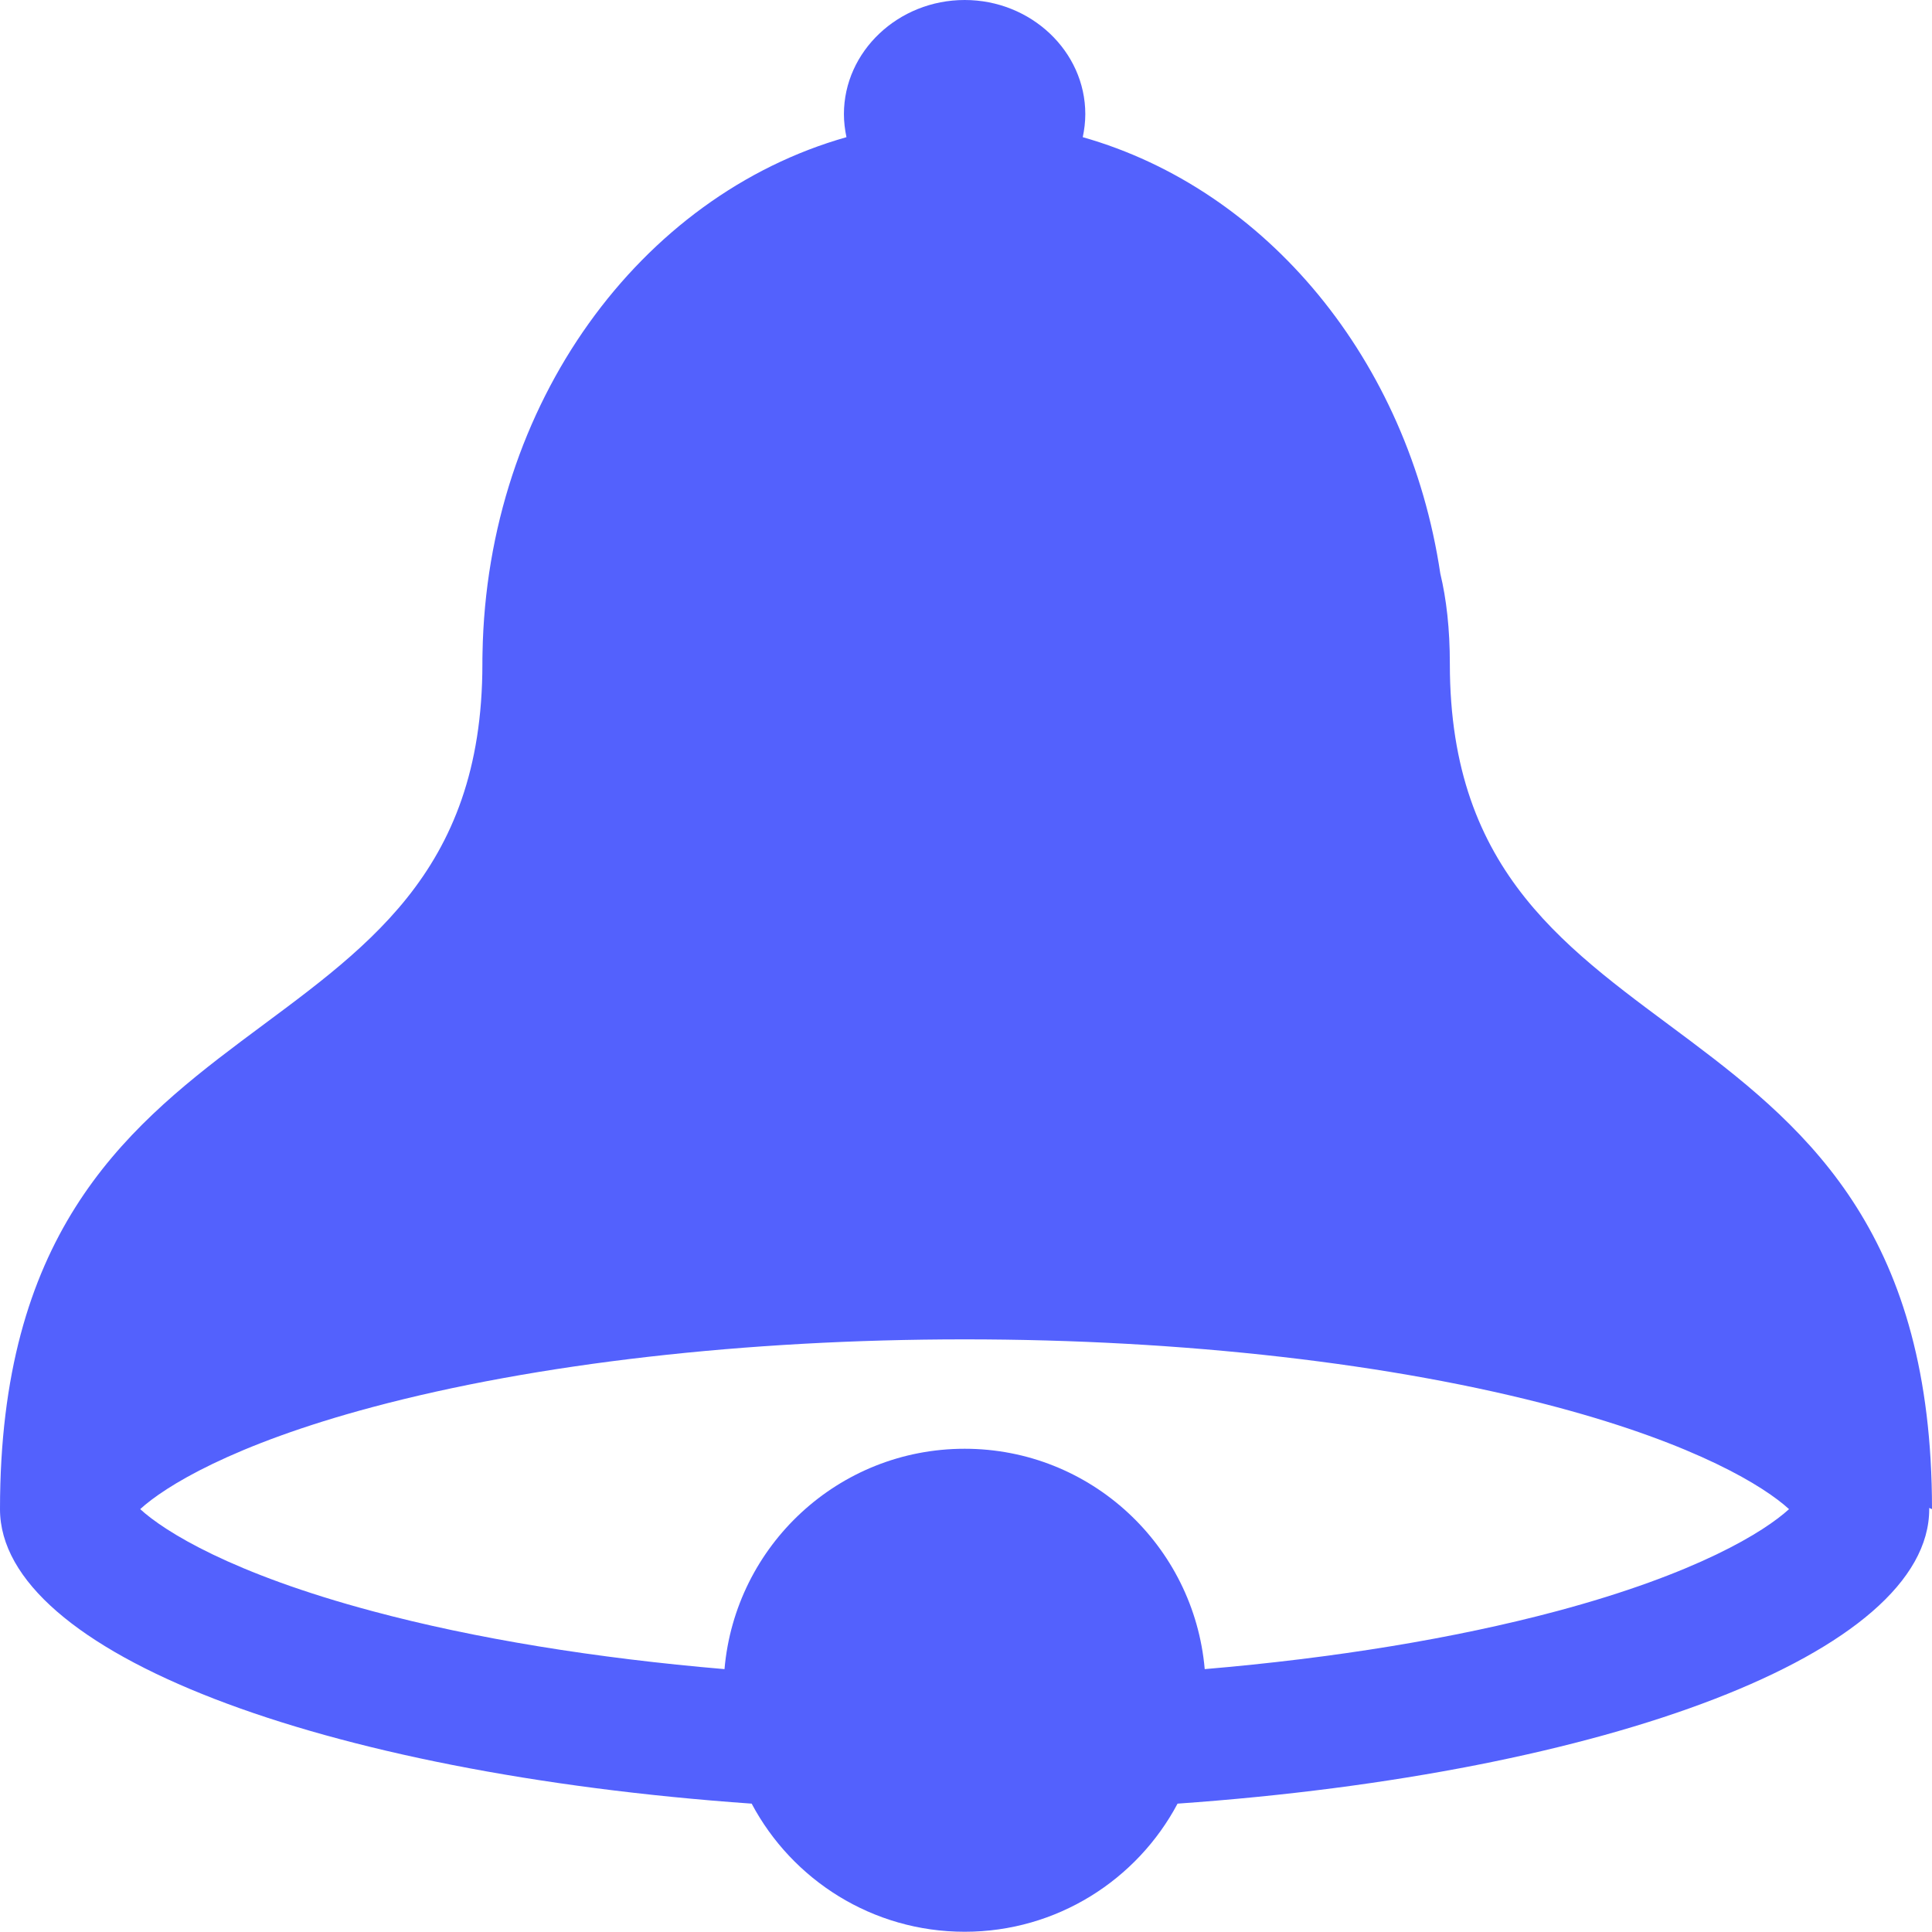
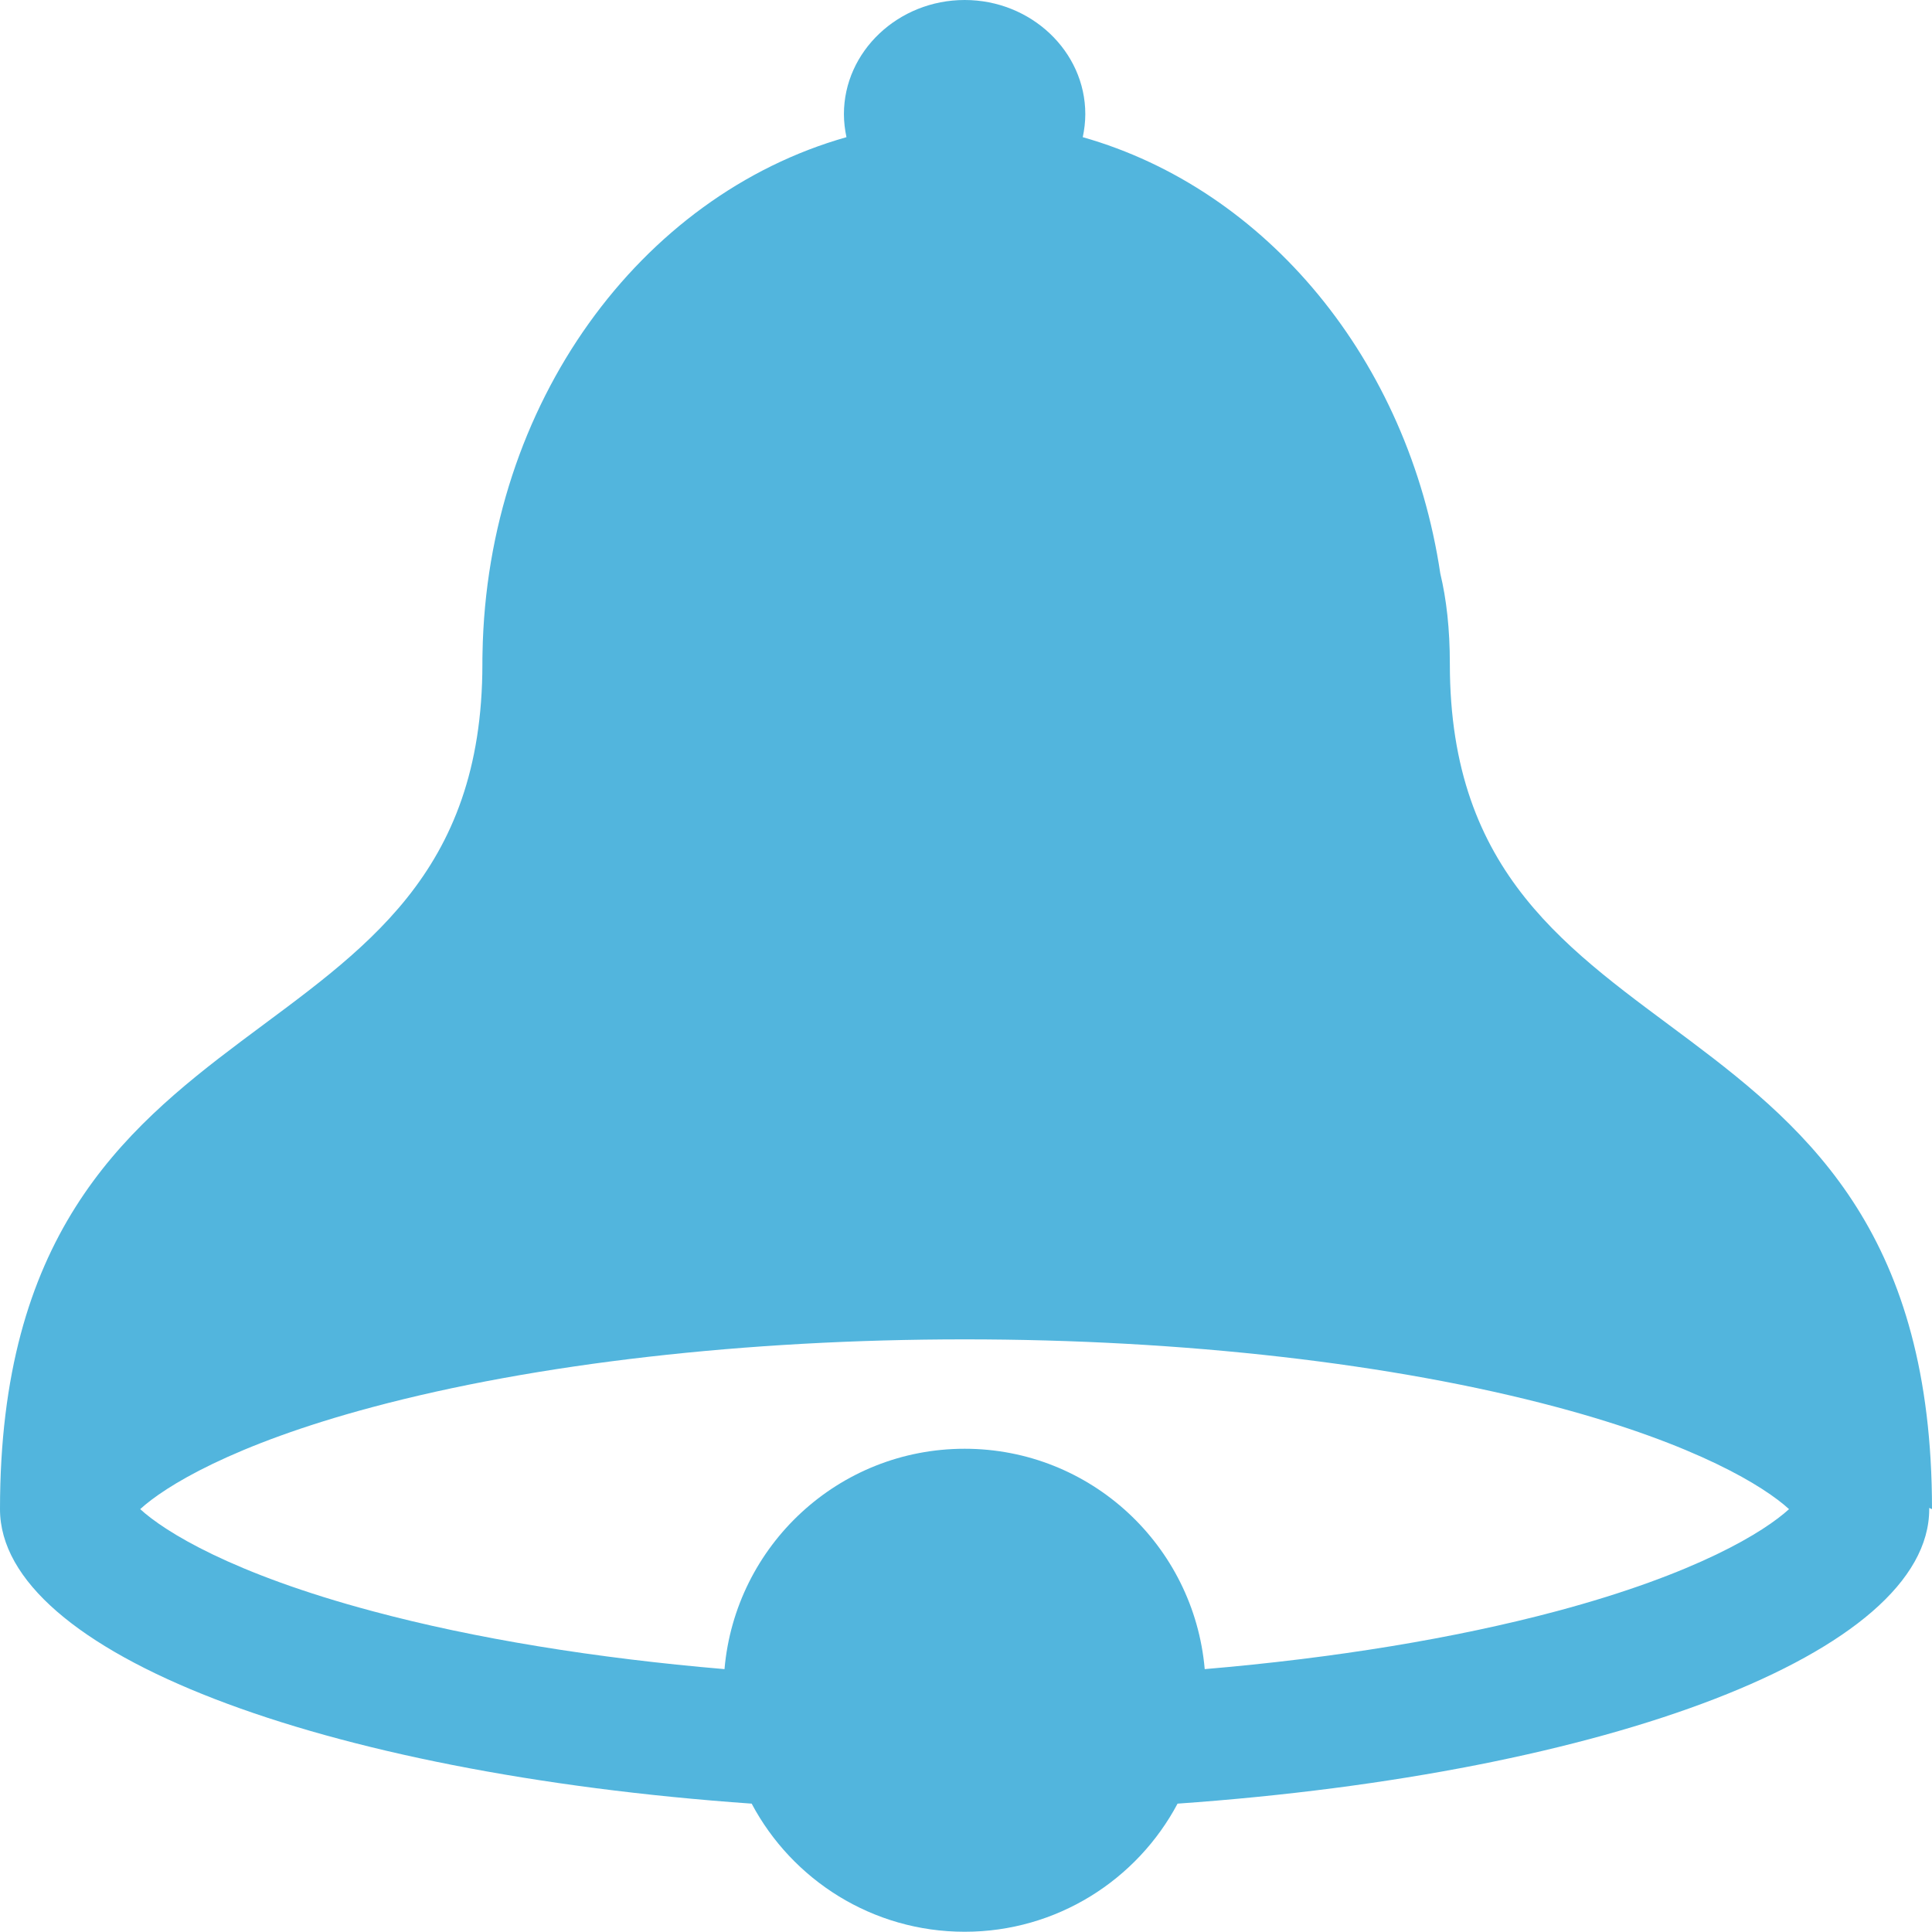
<svg xmlns="http://www.w3.org/2000/svg" width="16" height="16" viewBox="0 0 16 16" fill="none">
-   <path fill-rule="evenodd" clip-rule="evenodd" d="M16 12.498C16 7.998 12.007 8.999 12.007 5.498C12.007 5.209 11.979 4.962 11.928 4.75C11.664 2.984 10.489 1.568 8.967 1.136C8.98 1.074 8.988 1.01 8.988 0.945C8.988 0.425 8.538 0 7.989 0C7.439 0 6.989 0.426 6.989 0.945C6.989 1.01 6.997 1.074 7.01 1.136C5.302 1.619 4.032 3.343 3.996 5.408C3.995 5.437 3.995 5.468 3.995 5.498C3.995 8.999 0 7.998 0 12.498C0 13.688 2.662 14.686 6.225 14.937C6.56 15.568 7.225 15.998 7.989 15.998C8.752 15.998 9.417 15.568 9.752 14.937C13.316 14.686 15.977 13.688 15.977 12.498C15.977 12.495 15.977 12.491 15.977 12.488L16 12.498ZM12.892 13.343C12.046 13.569 11.047 13.732 9.977 13.823C9.888 12.8 9.032 11.998 7.989 11.998C6.944 11.998 6.089 12.8 6 13.823C4.93 13.732 3.931 13.57 3.085 13.343C1.921 13.032 1.364 12.684 1.161 12.498C1.364 12.312 1.921 11.964 3.085 11.653C4.44 11.291 6.18 11.092 7.989 11.092C9.797 11.092 11.538 11.291 12.892 11.653C14.056 11.964 14.613 12.312 14.816 12.498C14.613 12.684 14.056 13.032 12.892 13.343Z" fill="#5361FD" />
+   <path fill-rule="evenodd" clip-rule="evenodd" d="M16 12.498C16 7.998 12.007 8.999 12.007 5.498C12.007 5.209 11.979 4.962 11.928 4.75C11.664 2.984 10.489 1.568 8.967 1.136C8.98 1.074 8.988 1.01 8.988 0.945C8.988 0.425 8.538 0 7.989 0C7.439 0 6.989 0.426 6.989 0.945C6.989 1.01 6.997 1.074 7.01 1.136C5.302 1.619 4.032 3.343 3.996 5.408C3.995 5.437 3.995 5.468 3.995 5.498C3.995 8.999 0 7.998 0 12.498C0 13.688 2.662 14.686 6.225 14.937C6.56 15.568 7.225 15.998 7.989 15.998C8.752 15.998 9.417 15.568 9.752 14.937C13.316 14.686 15.977 13.688 15.977 12.498C15.977 12.495 15.977 12.491 15.977 12.488L16 12.498ZM12.892 13.343C12.046 13.569 11.047 13.732 9.977 13.823C9.888 12.8 9.032 11.998 7.989 11.998C6.944 11.998 6.089 12.8 6 13.823C4.93 13.732 3.931 13.57 3.085 13.343C1.921 13.032 1.364 12.684 1.161 12.498C1.364 12.312 1.921 11.964 3.085 11.653C4.44 11.291 6.18 11.092 7.989 11.092C9.797 11.092 11.538 11.291 12.892 11.653C14.056 11.964 14.613 12.312 14.816 12.498C14.613 12.684 14.056 13.032 12.892 13.343Z" fill="#52b5dd" />
</svg>
